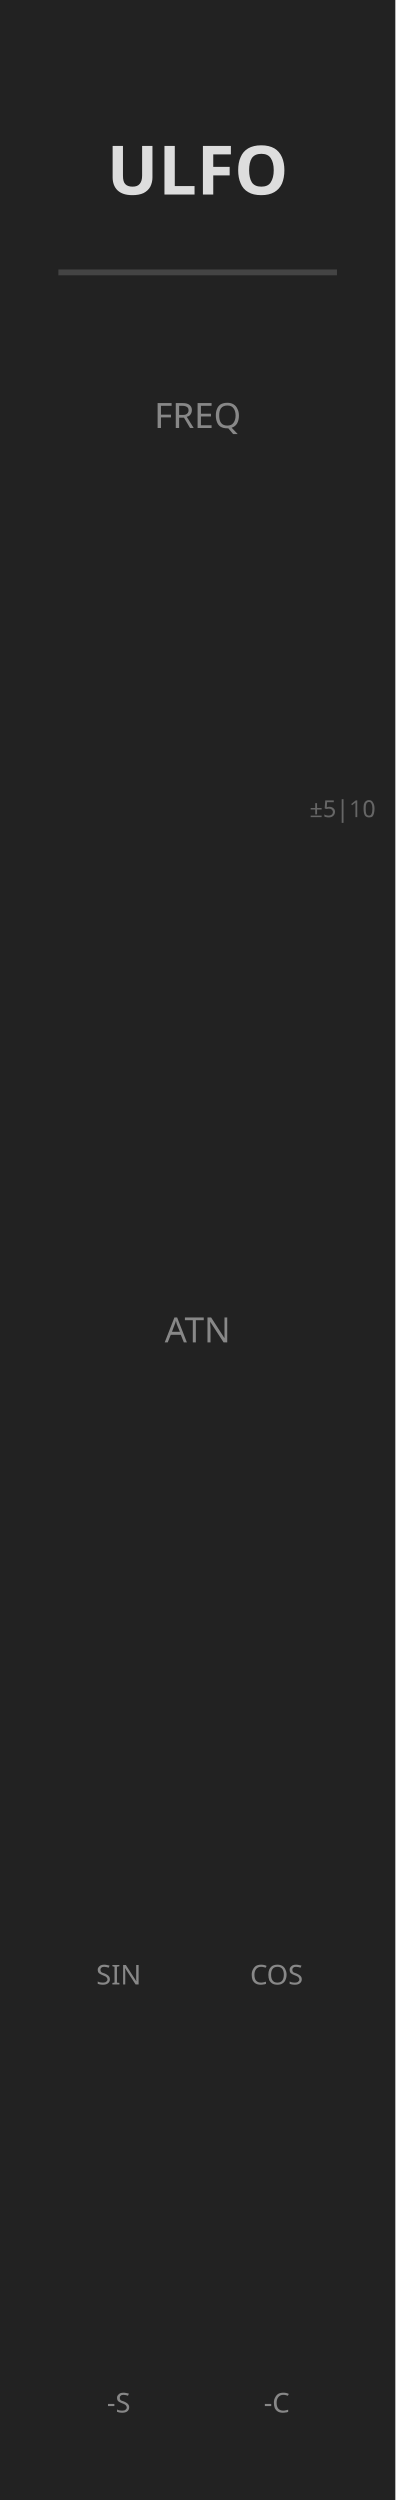
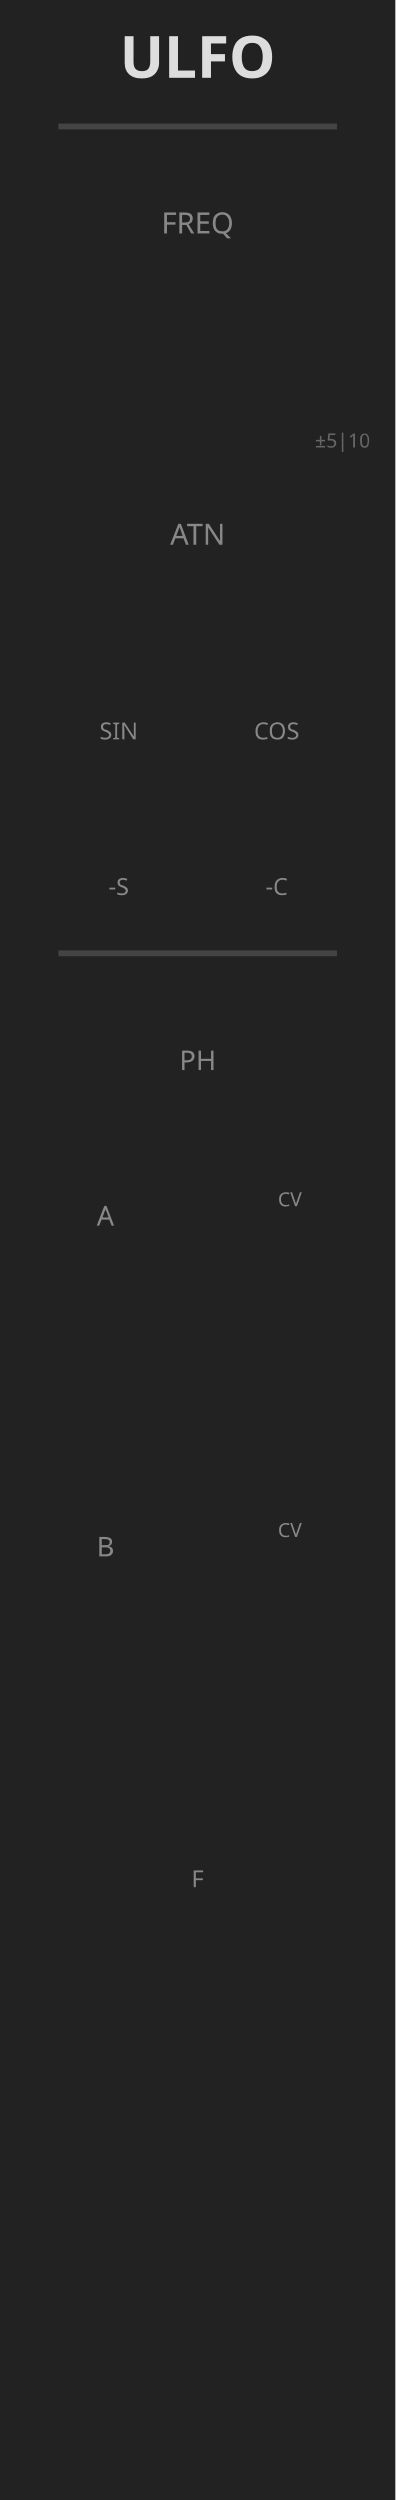
<svg xmlns="http://www.w3.org/2000/svg" viewBox="0 0 20.32 128.5" width="20.32mm" height="128.5mm">
  <rect width="20.32" height="128.5" fill="#222" />
-   <text x="10.16" y="10" fill="#ddd" font-size="3.5" font-family="sans-serif" text-anchor="middle" font-weight="bold">ULFO</text>
-   <line x1="3" y1="14" x2="17.32" y2="14" stroke="#444" stroke-width="0.3" />
-   <text x="10.16" y="22" fill="#888" font-size="1.8" font-family="sans-serif" text-anchor="middle">FREQ</text>
-   <text x="17.61" y="42" fill="#666" font-size="1.2" font-family="sans-serif" text-anchor="middle">±5|10</text>
-   <text x="10.16" y="69" fill="#888" font-size="1.8" font-family="sans-serif" text-anchor="middle">ATN</text>
-   <text x="6.1" y="102" fill="#888" font-size="1.4" font-family="sans-serif" text-anchor="middle">SIN</text>
-   <text x="14.22" y="102" fill="#888" font-size="1.4" font-family="sans-serif" text-anchor="middle">COS</text>
-   <text x="6.1" y="124" fill="#888" font-size="1.4" font-family="sans-serif" text-anchor="middle">-S</text>
-   <text x="14.22" y="124" fill="#888" font-size="1.4" font-family="sans-serif" text-anchor="middle">-C</text>
+   <text x="10.16" y="4" fill="#ddd" font-size="3" font-family="sans-serif" text-anchor="middle" font-weight="bold">ULFO</text>
+   <line x1="3" y1="6.5" x2="17.32" y2="6.5" stroke="#444" stroke-width="0.3" />
+   <text x="10.16" y="12" fill="#888" font-size="1.5" font-family="sans-serif" text-anchor="middle">FREQ</text>
+   <text x="17.61" y="23" fill="#666" font-size="1" font-family="sans-serif" text-anchor="middle">±5|10</text>
+   <text x="10.16" y="28" fill="#888" font-size="1.5" font-family="sans-serif" text-anchor="middle">ATN</text>
+   <text x="6.1" y="38" fill="#888" font-size="1.2" font-family="sans-serif" text-anchor="middle">SIN</text>
+   <text x="14.22" y="38" fill="#888" font-size="1.2" font-family="sans-serif" text-anchor="middle">COS</text>
+   <text x="6.1" y="46" fill="#888" font-size="1.2" font-family="sans-serif" text-anchor="middle">-S</text>
+   <text x="14.22" y="46" fill="#888" font-size="1.2" font-family="sans-serif" text-anchor="middle">-C</text>
+   <line x1="3" y1="49" x2="17.32" y2="49" stroke="#444" stroke-width="0.3" />
+   <text x="10.16" y="55" fill="#888" font-size="1.4" font-family="sans-serif" text-anchor="middle">PH</text>
+   <text x="5.42" y="63" fill="#888" font-size="1.4" font-family="sans-serif" text-anchor="middle">A</text>
+   <text x="14.9" y="62" fill="#888" font-size="1" font-family="sans-serif" text-anchor="middle">CV</text>
+   <text x="5.42" y="80" fill="#888" font-size="1.4" font-family="sans-serif" text-anchor="middle">B</text>
+   <text x="14.9" y="79" fill="#888" font-size="1" font-family="sans-serif" text-anchor="middle">CV</text>
+   <text x="10.16" y="97" fill="#888" font-size="1.2" font-family="sans-serif" text-anchor="middle">F</text>
</svg>
